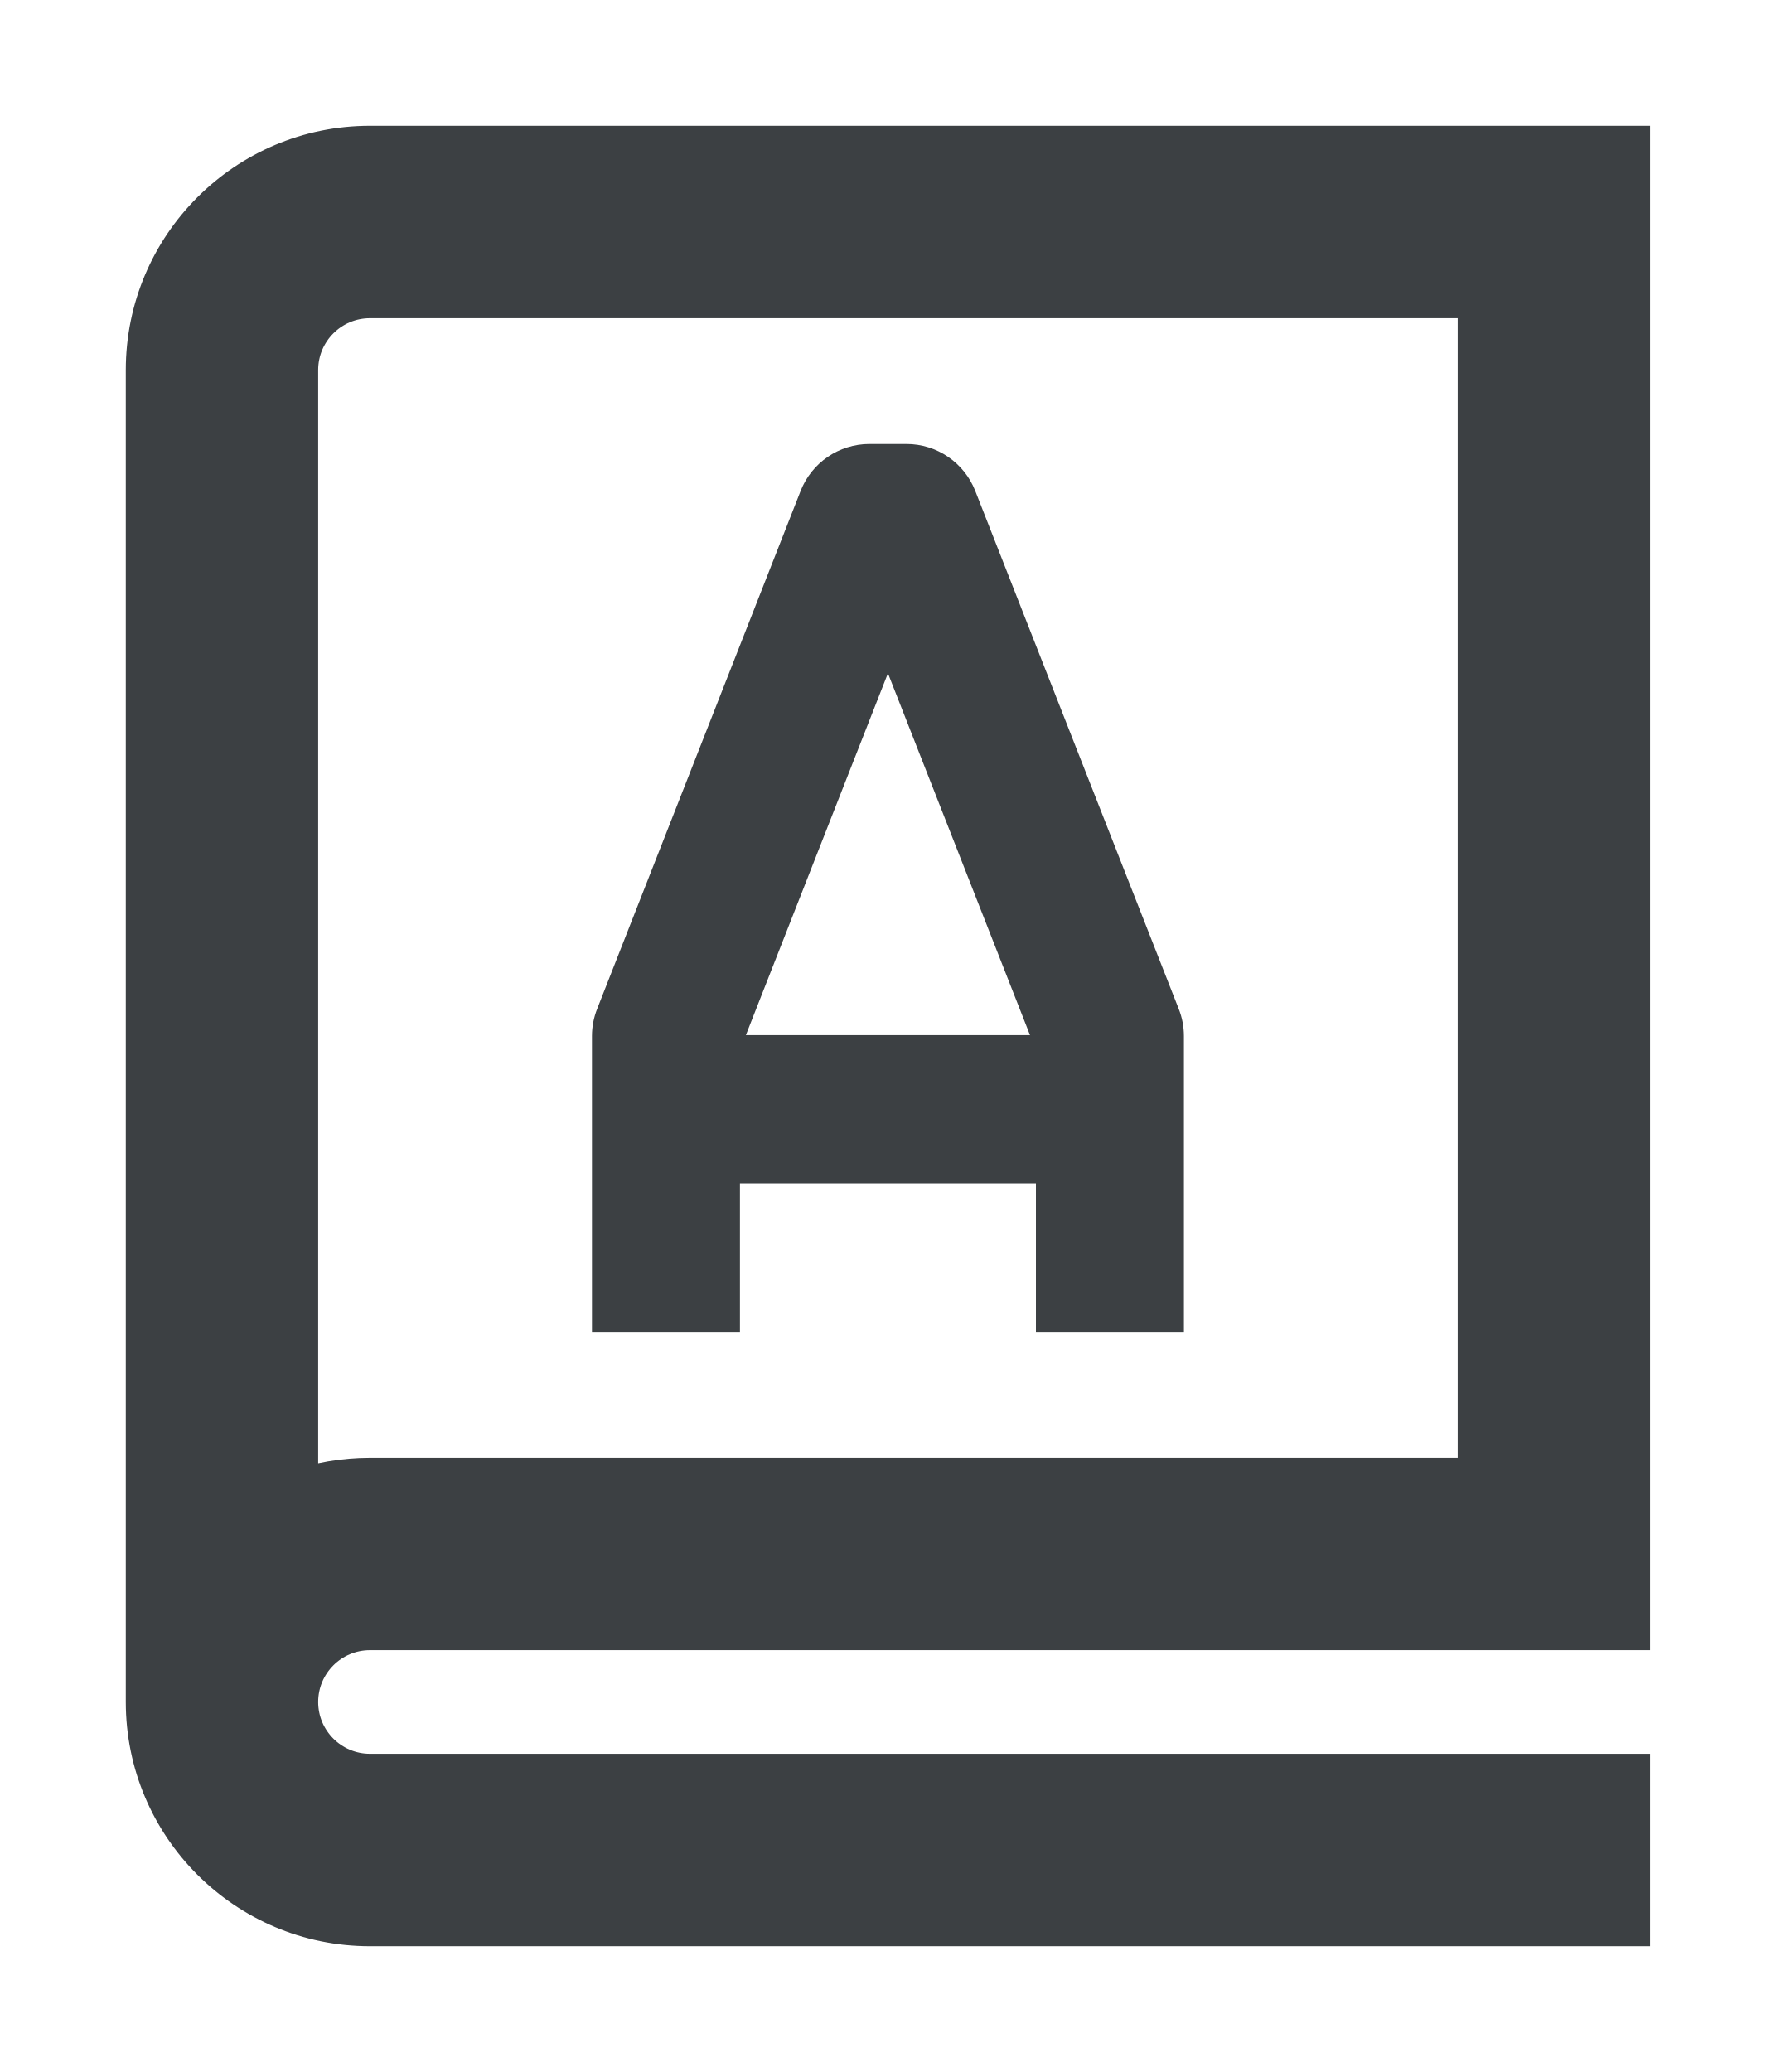
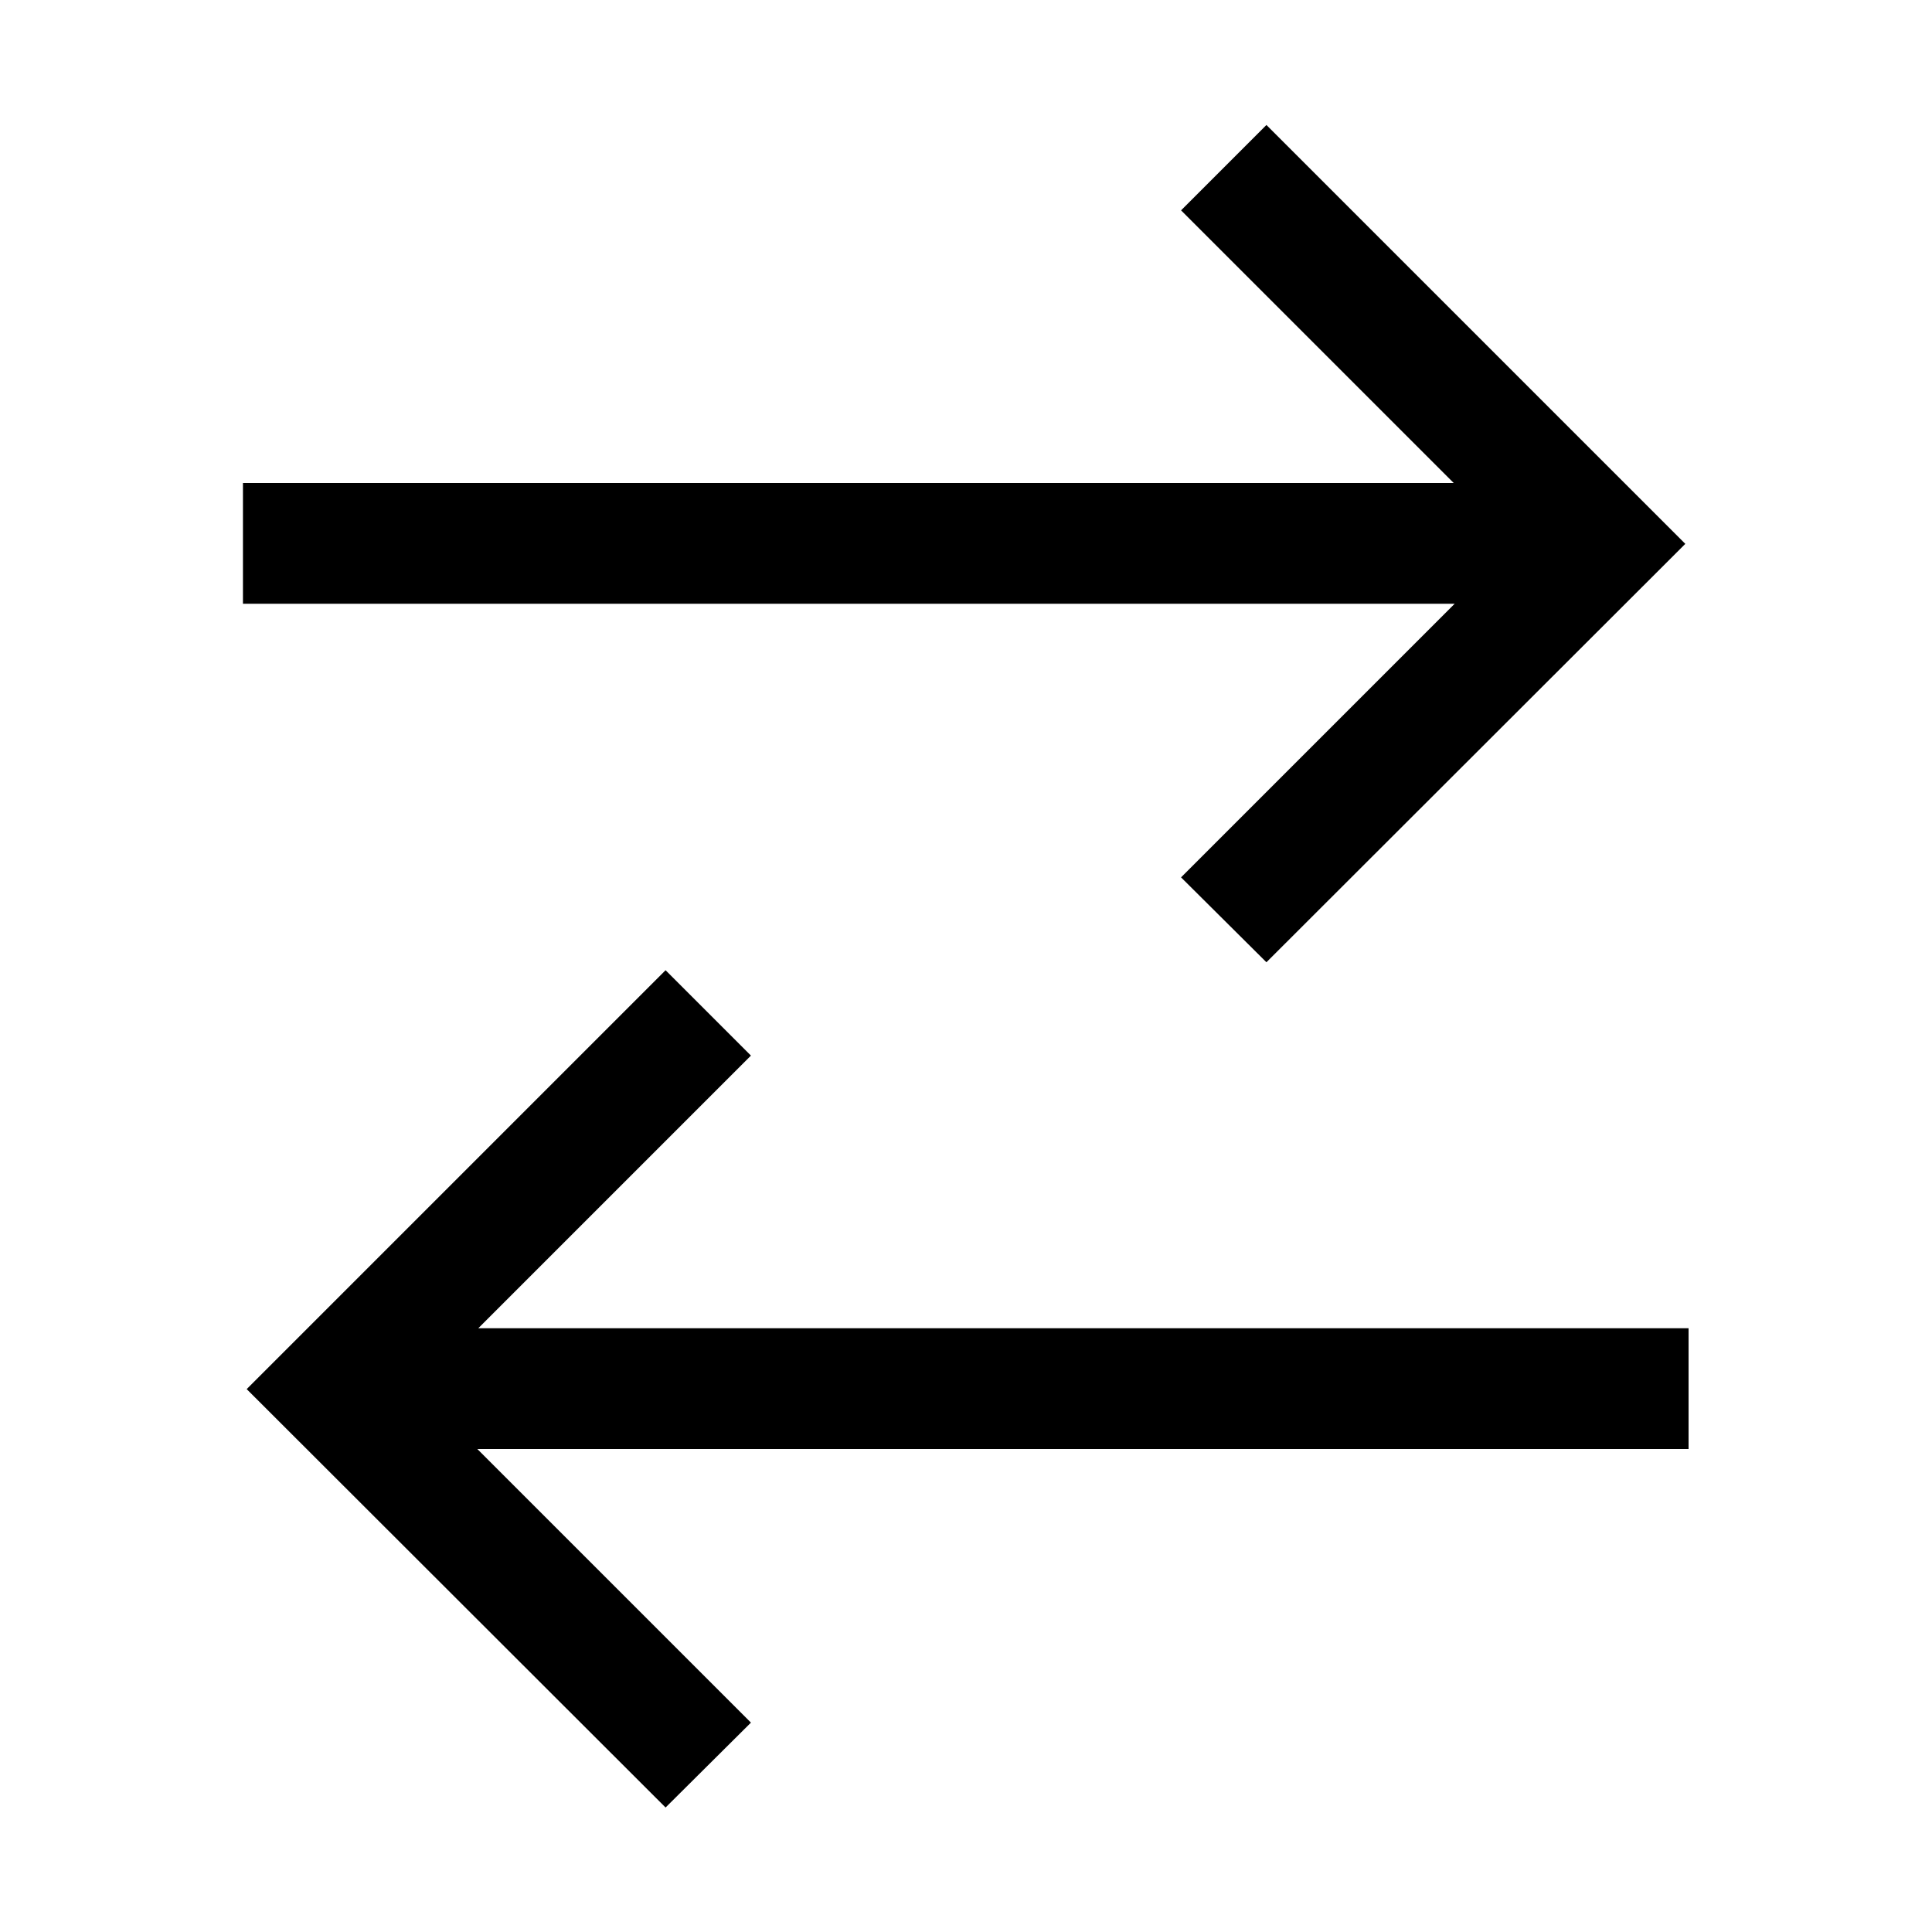
- <svg xmlns="http://www.w3.org/2000/svg" width="12px" height="14px" viewBox="0 0 12 14" version="1.1">
-   <g id="Page-1" stroke="none" stroke-width="1" fill="none" fill-rule="evenodd">
-     <g id="synonyms" transform="translate(1, 1)" fill="#3C4043">
-       <path d="M4,8 L4,6.994 L6,6.994 L6,8 L7,8 L7,6 C7,5.937 6.988,5.875 6.965,5.817 L5.59,2.317 C5.515,2.126 5.331,2 5.125,2 L4.875,2 C4.669,2 4.485,2.126 4.41,2.317 L3.035,5.817 C3.012,5.875 3,5.937 3,6 L3,8 L4,8 Z M5,3.549 L5.96,5.994 L4.04,5.994 L5,3.549 Z" id="Shape" />
-       <path d="M0,1.5 C0,0.672 0.672,0 1.5,0 L10,0 L10,10 L1.5,10 C1.224,10 1,10.224 1,10.5 C1,10.776 1.224,11 1.5,11 L10,11 L10,12 L1.5,12 C0.672,12 0,11.328 0,10.5 L0,1.5 Z M1,9.085 C1.156,9.03 1.325,9 1.5,9 L9,9 L9,1 L1.5,1 C1.224,1 1,1.224 1,1.5 L1,9.085 Z" id="Shape" stroke="#3C4043" stroke-width="0.3" />
-     </g>
-   </g>
+ <svg xmlns="http://www.w3.org/2000/svg" width="16" height="16" viewBox="0 0 16 16" fill="none">
+   <path d="M10.488 1.035L9.781 1.742L12.039 4H2.012V5H12.047L9.781 7.266L10.488 7.969L13.957 4.504L10.488 1.035ZM5.512 8.035L2.043 11.504L5.512 14.969L6.219 14.266L3.953 12H13.984V11H3.961L6.219 8.742L5.512 8.035Z" fill="black" />
</svg>
